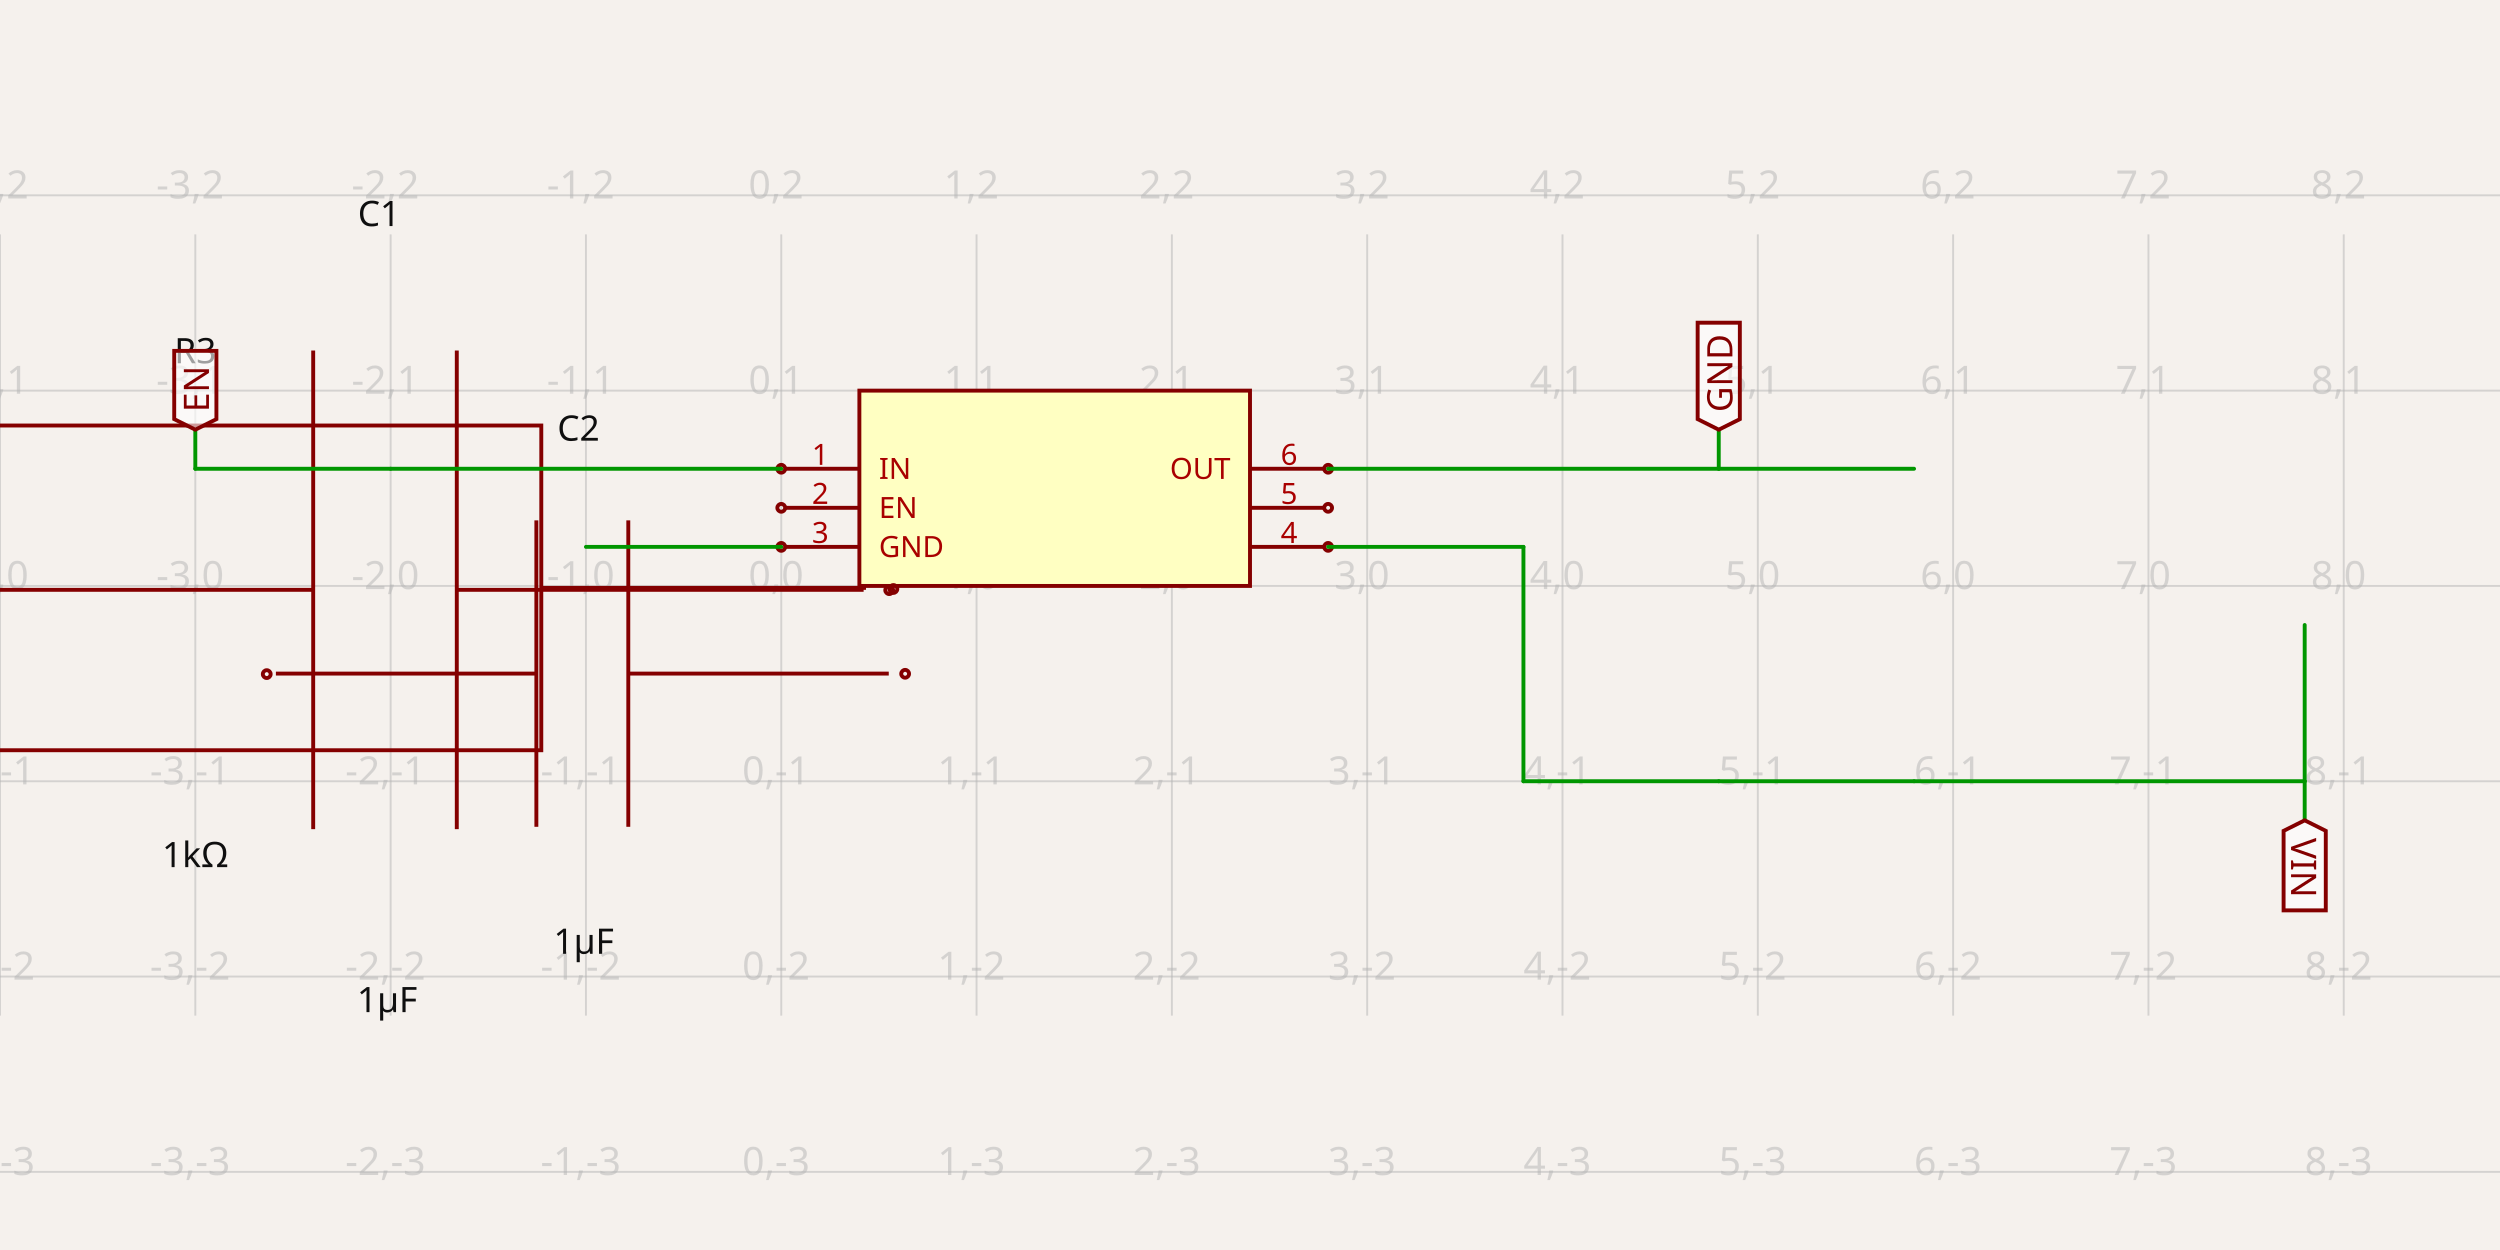
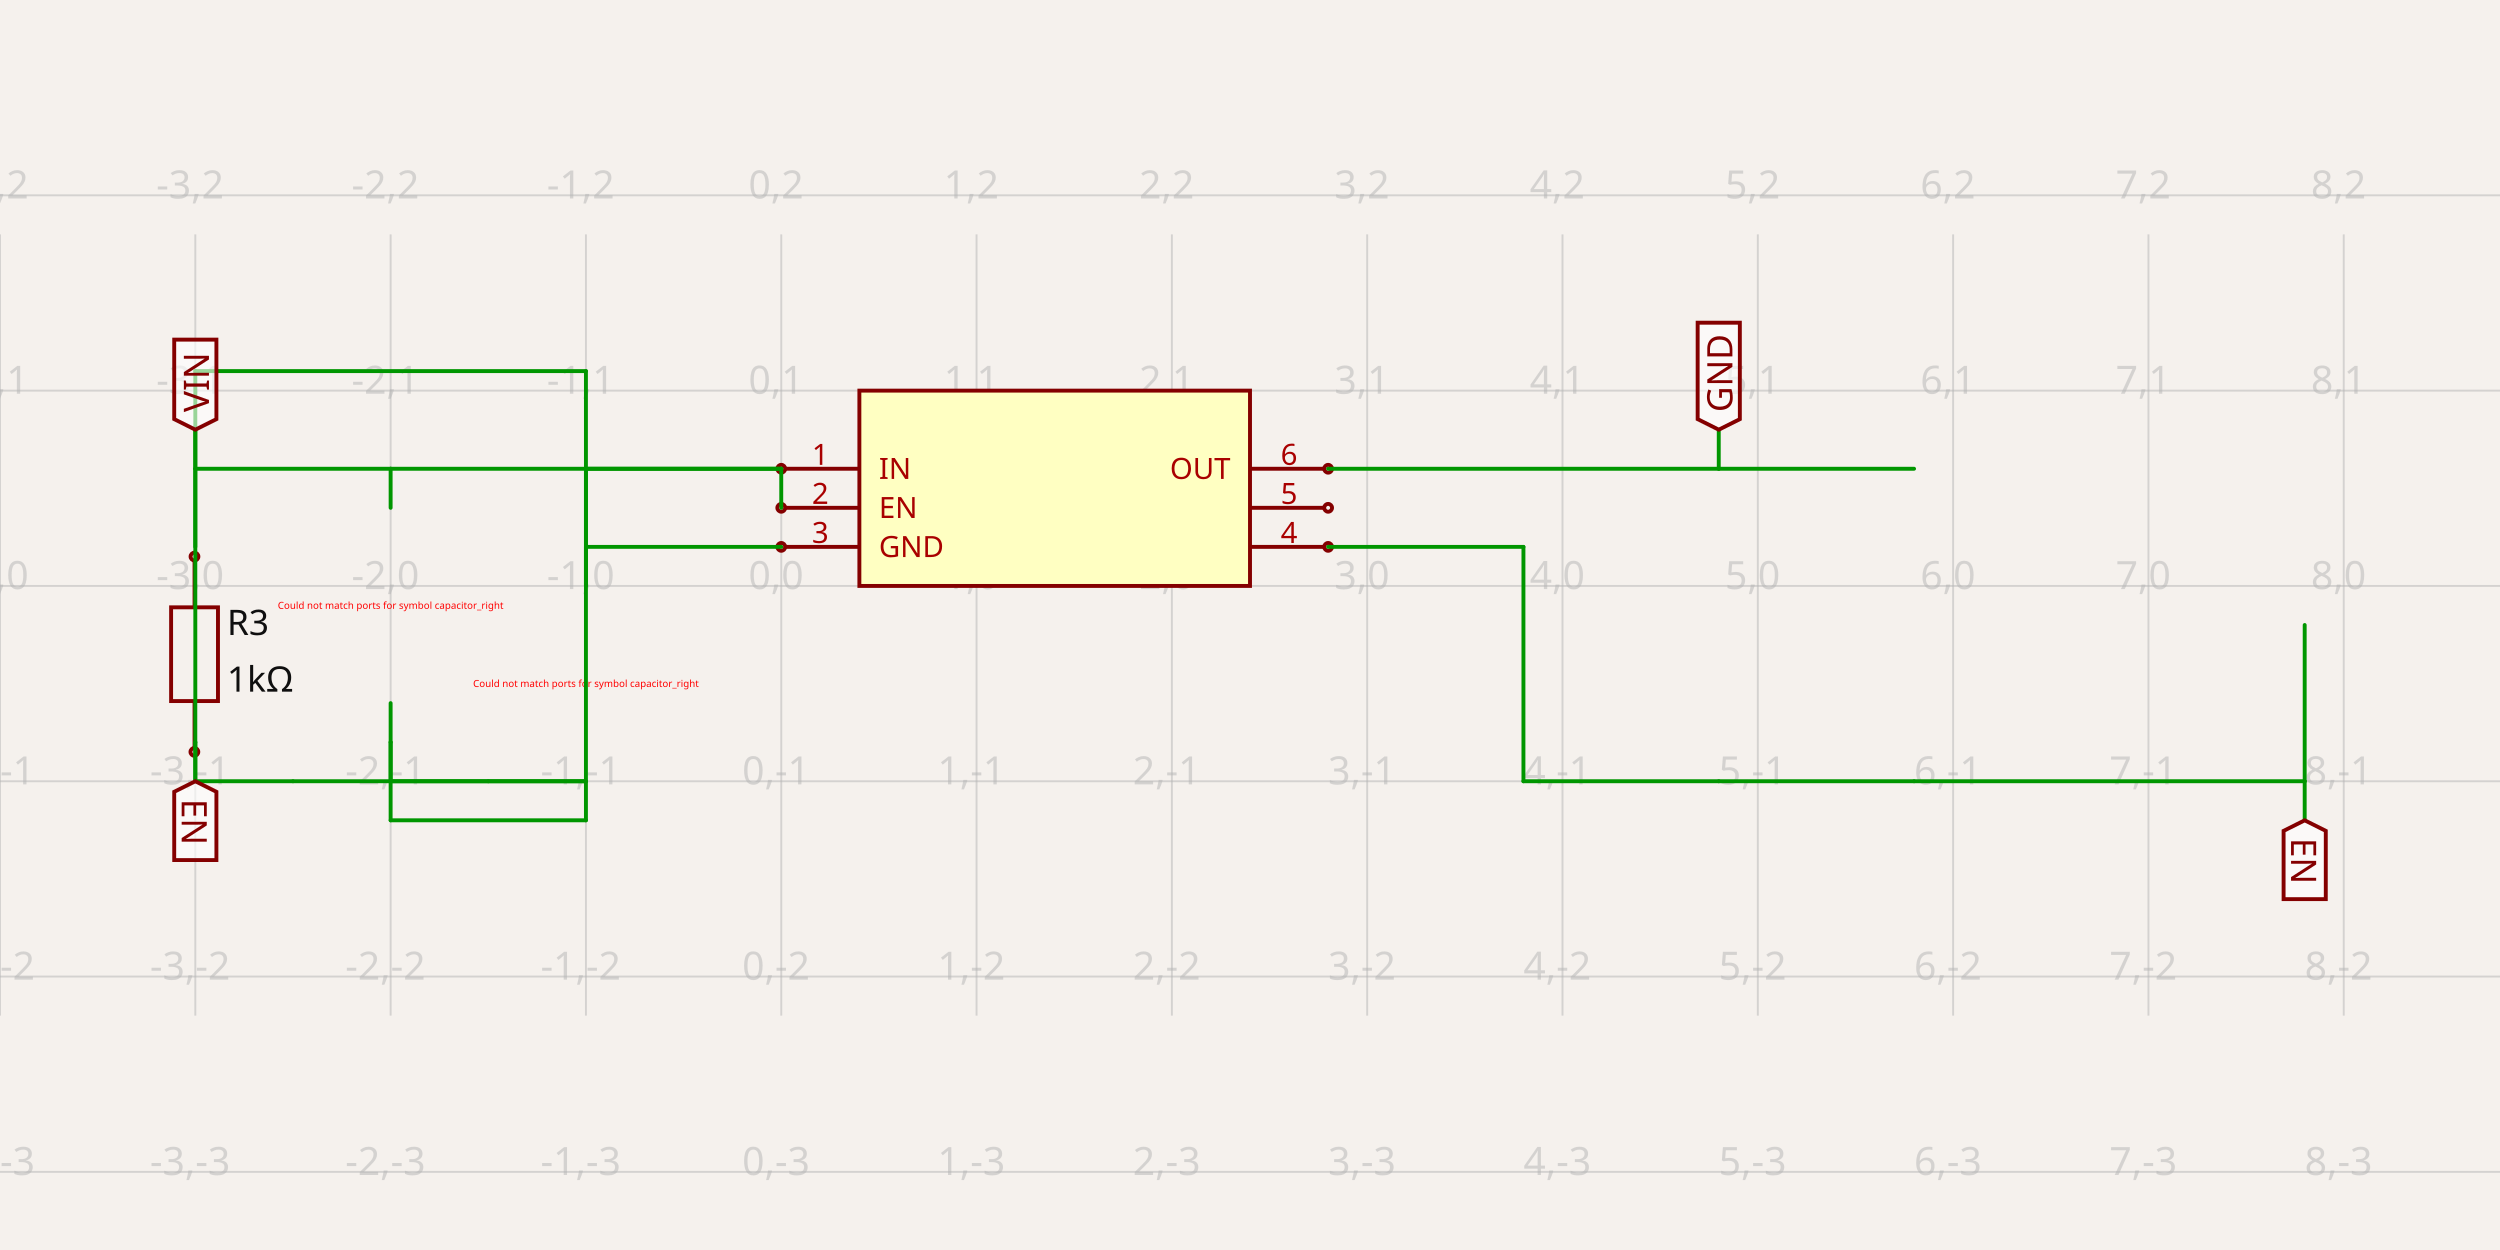
<svg xmlns="http://www.w3.org/2000/svg" width="1200" height="600" style="background-color: rgb(245, 241, 237)" data-real-to-screen-transform="matrix(93.75,0,0,-93.75,375,281.25)">
  <style>
              .boundary { fill: rgb(245, 241, 237); }
              .schematic-boundary { fill: none; stroke: #fff; }
              .component { fill: none; stroke: rgb(132, 0, 0); }
              .chip { fill: rgb(255, 255, 194); stroke: rgb(132, 0, 0); }
              .component-pin { fill: none; stroke: rgb(132, 0, 0); }
              .trace:hover {
                filter: invert(1);
              }
              .trace:hover .trace-crossing-outline {
                opacity: 0;
              }
              .text { font-family: sans-serif; fill: rgb(0, 150, 0); }
              .pin-number { fill: rgb(169, 0, 0); }
              .port-label { fill: rgb(0, 100, 100); }
              .component-name { fill: rgb(0, 100, 100); }
            </style>
  <rect class="boundary" x="0" y="0" width="1200" height="600" />
  <g class="grid">
    <line x1="0" y1="487.5" x2="0" y2="112.5" stroke="rgb(181, 181, 181)" stroke-width="0.938" stroke-opacity="0.5" />
    <line x1="93.75" y1="487.5" x2="93.75" y2="112.5" stroke="rgb(181, 181, 181)" stroke-width="0.938" stroke-opacity="0.5" />
    <line x1="187.5" y1="487.5" x2="187.5" y2="112.5" stroke="rgb(181, 181, 181)" stroke-width="0.938" stroke-opacity="0.5" />
    <line x1="281.25" y1="487.5" x2="281.25" y2="112.5" stroke="rgb(181, 181, 181)" stroke-width="0.938" stroke-opacity="0.5" />
    <line x1="375" y1="487.5" x2="375" y2="112.5" stroke="rgb(181, 181, 181)" stroke-width="0.938" stroke-opacity="0.5" />
    <line x1="468.75" y1="487.5" x2="468.75" y2="112.5" stroke="rgb(181, 181, 181)" stroke-width="0.938" stroke-opacity="0.5" />
    <line x1="562.5" y1="487.5" x2="562.5" y2="112.5" stroke="rgb(181, 181, 181)" stroke-width="0.938" stroke-opacity="0.5" />
    <line x1="656.25" y1="487.5" x2="656.25" y2="112.5" stroke="rgb(181, 181, 181)" stroke-width="0.938" stroke-opacity="0.5" />
    <line x1="750" y1="487.5" x2="750" y2="112.5" stroke="rgb(181, 181, 181)" stroke-width="0.938" stroke-opacity="0.5" />
    <line x1="843.75" y1="487.5" x2="843.75" y2="112.5" stroke="rgb(181, 181, 181)" stroke-width="0.938" stroke-opacity="0.5" />
    <line x1="937.5" y1="487.5" x2="937.5" y2="112.5" stroke="rgb(181, 181, 181)" stroke-width="0.938" stroke-opacity="0.5" />
    <line x1="1031.25" y1="487.5" x2="1031.25" y2="112.5" stroke="rgb(181, 181, 181)" stroke-width="0.938" stroke-opacity="0.5" />
    <line x1="1125" y1="487.5" x2="1125" y2="112.5" stroke="rgb(181, 181, 181)" stroke-width="0.938" stroke-opacity="0.5" />
    <line x1="1218.75" y1="487.5" x2="1218.75" y2="112.5" stroke="rgb(181, 181, 181)" stroke-width="0.938" stroke-opacity="0.5" />
    <line x1="0" y1="562.5" x2="1200" y2="562.5" stroke="rgb(181, 181, 181)" stroke-width="0.938" stroke-opacity="0.5" />
    <line x1="0" y1="468.75" x2="1200" y2="468.75" stroke="rgb(181, 181, 181)" stroke-width="0.938" stroke-opacity="0.5" />
    <line x1="0" y1="375" x2="1200" y2="375" stroke="rgb(181, 181, 181)" stroke-width="0.938" stroke-opacity="0.5" />
    <line x1="0" y1="281.25" x2="1200" y2="281.25" stroke="rgb(181, 181, 181)" stroke-width="0.938" stroke-opacity="0.5" />
    <line x1="0" y1="187.5" x2="1200" y2="187.5" stroke="rgb(181, 181, 181)" stroke-width="0.938" stroke-opacity="0.5" />
    <line x1="0" y1="93.75" x2="1200" y2="93.75" stroke="rgb(181, 181, 181)" stroke-width="0.938" stroke-opacity="0.5" />
    <text x="-2.5" y="557.5" fill="rgb(181, 181, 181)" font-size="18.75" fill-opacity="0.5" text-anchor="middle" dominant-baseline="middle" font-family="sans-serif">-4,-3</text>
    <text x="-2.5" y="463.75" fill="rgb(181, 181, 181)" font-size="18.75" fill-opacity="0.5" text-anchor="middle" dominant-baseline="middle" font-family="sans-serif">-4,-2</text>
    <text x="-2.5" y="370" fill="rgb(181, 181, 181)" font-size="18.75" fill-opacity="0.5" text-anchor="middle" dominant-baseline="middle" font-family="sans-serif">-4,-1</text>
    <text x="-2.5" y="276.25" fill="rgb(181, 181, 181)" font-size="18.75" fill-opacity="0.5" text-anchor="middle" dominant-baseline="middle" font-family="sans-serif">-4,0</text>
    <text x="-2.5" y="182.5" fill="rgb(181, 181, 181)" font-size="18.75" fill-opacity="0.5" text-anchor="middle" dominant-baseline="middle" font-family="sans-serif">-4,1</text>
    <text x="-2.5" y="88.75" fill="rgb(181, 181, 181)" font-size="18.75" fill-opacity="0.5" text-anchor="middle" dominant-baseline="middle" font-family="sans-serif">-4,2</text>
    <text x="91.25" y="557.5" fill="rgb(181, 181, 181)" font-size="18.75" fill-opacity="0.5" text-anchor="middle" dominant-baseline="middle" font-family="sans-serif">-3,-3</text>
    <text x="91.25" y="463.75" fill="rgb(181, 181, 181)" font-size="18.75" fill-opacity="0.5" text-anchor="middle" dominant-baseline="middle" font-family="sans-serif">-3,-2</text>
    <text x="91.25" y="370" fill="rgb(181, 181, 181)" font-size="18.75" fill-opacity="0.5" text-anchor="middle" dominant-baseline="middle" font-family="sans-serif">-3,-1</text>
    <text x="91.25" y="276.25" fill="rgb(181, 181, 181)" font-size="18.75" fill-opacity="0.5" text-anchor="middle" dominant-baseline="middle" font-family="sans-serif">-3,0</text>
    <text x="91.25" y="182.5" fill="rgb(181, 181, 181)" font-size="18.75" fill-opacity="0.5" text-anchor="middle" dominant-baseline="middle" font-family="sans-serif">-3,1</text>
    <text x="91.25" y="88.75" fill="rgb(181, 181, 181)" font-size="18.75" fill-opacity="0.5" text-anchor="middle" dominant-baseline="middle" font-family="sans-serif">-3,2</text>
    <text x="185" y="557.5" fill="rgb(181, 181, 181)" font-size="18.75" fill-opacity="0.5" text-anchor="middle" dominant-baseline="middle" font-family="sans-serif">-2,-3</text>
    <text x="185" y="463.75" fill="rgb(181, 181, 181)" font-size="18.75" fill-opacity="0.5" text-anchor="middle" dominant-baseline="middle" font-family="sans-serif">-2,-2</text>
    <text x="185" y="370" fill="rgb(181, 181, 181)" font-size="18.75" fill-opacity="0.5" text-anchor="middle" dominant-baseline="middle" font-family="sans-serif">-2,-1</text>
    <text x="185" y="276.25" fill="rgb(181, 181, 181)" font-size="18.75" fill-opacity="0.5" text-anchor="middle" dominant-baseline="middle" font-family="sans-serif">-2,0</text>
    <text x="185" y="182.5" fill="rgb(181, 181, 181)" font-size="18.75" fill-opacity="0.5" text-anchor="middle" dominant-baseline="middle" font-family="sans-serif">-2,1</text>
    <text x="185" y="88.75" fill="rgb(181, 181, 181)" font-size="18.75" fill-opacity="0.5" text-anchor="middle" dominant-baseline="middle" font-family="sans-serif">-2,2</text>
    <text x="278.75" y="557.5" fill="rgb(181, 181, 181)" font-size="18.75" fill-opacity="0.5" text-anchor="middle" dominant-baseline="middle" font-family="sans-serif">-1,-3</text>
    <text x="278.75" y="463.75" fill="rgb(181, 181, 181)" font-size="18.75" fill-opacity="0.5" text-anchor="middle" dominant-baseline="middle" font-family="sans-serif">-1,-2</text>
    <text x="278.75" y="370" fill="rgb(181, 181, 181)" font-size="18.75" fill-opacity="0.5" text-anchor="middle" dominant-baseline="middle" font-family="sans-serif">-1,-1</text>
    <text x="278.75" y="276.25" fill="rgb(181, 181, 181)" font-size="18.75" fill-opacity="0.5" text-anchor="middle" dominant-baseline="middle" font-family="sans-serif">-1,0</text>
    <text x="278.75" y="182.5" fill="rgb(181, 181, 181)" font-size="18.75" fill-opacity="0.5" text-anchor="middle" dominant-baseline="middle" font-family="sans-serif">-1,1</text>
    <text x="278.75" y="88.75" fill="rgb(181, 181, 181)" font-size="18.75" fill-opacity="0.5" text-anchor="middle" dominant-baseline="middle" font-family="sans-serif">-1,2</text>
    <text x="372.5" y="557.5" fill="rgb(181, 181, 181)" font-size="18.75" fill-opacity="0.5" text-anchor="middle" dominant-baseline="middle" font-family="sans-serif">0,-3</text>
    <text x="372.5" y="463.75" fill="rgb(181, 181, 181)" font-size="18.75" fill-opacity="0.5" text-anchor="middle" dominant-baseline="middle" font-family="sans-serif">0,-2</text>
    <text x="372.5" y="370" fill="rgb(181, 181, 181)" font-size="18.75" fill-opacity="0.5" text-anchor="middle" dominant-baseline="middle" font-family="sans-serif">0,-1</text>
    <text x="372.5" y="276.25" fill="rgb(181, 181, 181)" font-size="18.75" fill-opacity="0.5" text-anchor="middle" dominant-baseline="middle" font-family="sans-serif">0,0</text>
    <text x="372.5" y="182.5" fill="rgb(181, 181, 181)" font-size="18.75" fill-opacity="0.5" text-anchor="middle" dominant-baseline="middle" font-family="sans-serif">0,1</text>
    <text x="372.5" y="88.75" fill="rgb(181, 181, 181)" font-size="18.75" fill-opacity="0.5" text-anchor="middle" dominant-baseline="middle" font-family="sans-serif">0,2</text>
    <text x="466.25" y="557.5" fill="rgb(181, 181, 181)" font-size="18.75" fill-opacity="0.5" text-anchor="middle" dominant-baseline="middle" font-family="sans-serif">1,-3</text>
    <text x="466.25" y="463.75" fill="rgb(181, 181, 181)" font-size="18.75" fill-opacity="0.5" text-anchor="middle" dominant-baseline="middle" font-family="sans-serif">1,-2</text>
    <text x="466.25" y="370" fill="rgb(181, 181, 181)" font-size="18.75" fill-opacity="0.5" text-anchor="middle" dominant-baseline="middle" font-family="sans-serif">1,-1</text>
    <text x="466.25" y="276.25" fill="rgb(181, 181, 181)" font-size="18.75" fill-opacity="0.5" text-anchor="middle" dominant-baseline="middle" font-family="sans-serif">1,0</text>
    <text x="466.25" y="182.5" fill="rgb(181, 181, 181)" font-size="18.75" fill-opacity="0.5" text-anchor="middle" dominant-baseline="middle" font-family="sans-serif">1,1</text>
    <text x="466.25" y="88.75" fill="rgb(181, 181, 181)" font-size="18.75" fill-opacity="0.5" text-anchor="middle" dominant-baseline="middle" font-family="sans-serif">1,2</text>
    <text x="560" y="557.5" fill="rgb(181, 181, 181)" font-size="18.75" fill-opacity="0.5" text-anchor="middle" dominant-baseline="middle" font-family="sans-serif">2,-3</text>
    <text x="560" y="463.75" fill="rgb(181, 181, 181)" font-size="18.75" fill-opacity="0.5" text-anchor="middle" dominant-baseline="middle" font-family="sans-serif">2,-2</text>
    <text x="560" y="370" fill="rgb(181, 181, 181)" font-size="18.75" fill-opacity="0.5" text-anchor="middle" dominant-baseline="middle" font-family="sans-serif">2,-1</text>
    <text x="560" y="276.25" fill="rgb(181, 181, 181)" font-size="18.75" fill-opacity="0.5" text-anchor="middle" dominant-baseline="middle" font-family="sans-serif">2,0</text>
    <text x="560" y="182.5" fill="rgb(181, 181, 181)" font-size="18.75" fill-opacity="0.5" text-anchor="middle" dominant-baseline="middle" font-family="sans-serif">2,1</text>
    <text x="560" y="88.75" fill="rgb(181, 181, 181)" font-size="18.75" fill-opacity="0.5" text-anchor="middle" dominant-baseline="middle" font-family="sans-serif">2,2</text>
    <text x="653.75" y="557.5" fill="rgb(181, 181, 181)" font-size="18.75" fill-opacity="0.5" text-anchor="middle" dominant-baseline="middle" font-family="sans-serif">3,-3</text>
    <text x="653.75" y="463.75" fill="rgb(181, 181, 181)" font-size="18.75" fill-opacity="0.5" text-anchor="middle" dominant-baseline="middle" font-family="sans-serif">3,-2</text>
    <text x="653.75" y="370" fill="rgb(181, 181, 181)" font-size="18.75" fill-opacity="0.5" text-anchor="middle" dominant-baseline="middle" font-family="sans-serif">3,-1</text>
    <text x="653.75" y="276.25" fill="rgb(181, 181, 181)" font-size="18.75" fill-opacity="0.5" text-anchor="middle" dominant-baseline="middle" font-family="sans-serif">3,0</text>
    <text x="653.75" y="182.5" fill="rgb(181, 181, 181)" font-size="18.75" fill-opacity="0.5" text-anchor="middle" dominant-baseline="middle" font-family="sans-serif">3,1</text>
    <text x="653.75" y="88.75" fill="rgb(181, 181, 181)" font-size="18.75" fill-opacity="0.5" text-anchor="middle" dominant-baseline="middle" font-family="sans-serif">3,2</text>
    <text x="747.5" y="557.5" fill="rgb(181, 181, 181)" font-size="18.75" fill-opacity="0.5" text-anchor="middle" dominant-baseline="middle" font-family="sans-serif">4,-3</text>
    <text x="747.5" y="463.75" fill="rgb(181, 181, 181)" font-size="18.75" fill-opacity="0.5" text-anchor="middle" dominant-baseline="middle" font-family="sans-serif">4,-2</text>
    <text x="747.5" y="370" fill="rgb(181, 181, 181)" font-size="18.75" fill-opacity="0.5" text-anchor="middle" dominant-baseline="middle" font-family="sans-serif">4,-1</text>
    <text x="747.5" y="276.25" fill="rgb(181, 181, 181)" font-size="18.75" fill-opacity="0.5" text-anchor="middle" dominant-baseline="middle" font-family="sans-serif">4,0</text>
    <text x="747.5" y="182.5" fill="rgb(181, 181, 181)" font-size="18.75" fill-opacity="0.5" text-anchor="middle" dominant-baseline="middle" font-family="sans-serif">4,1</text>
    <text x="747.5" y="88.75" fill="rgb(181, 181, 181)" font-size="18.75" fill-opacity="0.5" text-anchor="middle" dominant-baseline="middle" font-family="sans-serif">4,2</text>
    <text x="841.25" y="557.5" fill="rgb(181, 181, 181)" font-size="18.75" fill-opacity="0.5" text-anchor="middle" dominant-baseline="middle" font-family="sans-serif">5,-3</text>
    <text x="841.25" y="463.75" fill="rgb(181, 181, 181)" font-size="18.75" fill-opacity="0.5" text-anchor="middle" dominant-baseline="middle" font-family="sans-serif">5,-2</text>
    <text x="841.25" y="370" fill="rgb(181, 181, 181)" font-size="18.75" fill-opacity="0.5" text-anchor="middle" dominant-baseline="middle" font-family="sans-serif">5,-1</text>
    <text x="841.25" y="276.25" fill="rgb(181, 181, 181)" font-size="18.75" fill-opacity="0.5" text-anchor="middle" dominant-baseline="middle" font-family="sans-serif">5,0</text>
    <text x="841.25" y="182.5" fill="rgb(181, 181, 181)" font-size="18.75" fill-opacity="0.5" text-anchor="middle" dominant-baseline="middle" font-family="sans-serif">5,1</text>
    <text x="841.25" y="88.75" fill="rgb(181, 181, 181)" font-size="18.75" fill-opacity="0.5" text-anchor="middle" dominant-baseline="middle" font-family="sans-serif">5,2</text>
    <text x="935" y="557.5" fill="rgb(181, 181, 181)" font-size="18.75" fill-opacity="0.5" text-anchor="middle" dominant-baseline="middle" font-family="sans-serif">6,-3</text>
    <text x="935" y="463.75" fill="rgb(181, 181, 181)" font-size="18.75" fill-opacity="0.5" text-anchor="middle" dominant-baseline="middle" font-family="sans-serif">6,-2</text>
    <text x="935" y="370" fill="rgb(181, 181, 181)" font-size="18.75" fill-opacity="0.5" text-anchor="middle" dominant-baseline="middle" font-family="sans-serif">6,-1</text>
    <text x="935" y="276.25" fill="rgb(181, 181, 181)" font-size="18.75" fill-opacity="0.5" text-anchor="middle" dominant-baseline="middle" font-family="sans-serif">6,0</text>
    <text x="935" y="182.5" fill="rgb(181, 181, 181)" font-size="18.75" fill-opacity="0.5" text-anchor="middle" dominant-baseline="middle" font-family="sans-serif">6,1</text>
    <text x="935" y="88.75" fill="rgb(181, 181, 181)" font-size="18.75" fill-opacity="0.5" text-anchor="middle" dominant-baseline="middle" font-family="sans-serif">6,2</text>
    <text x="1028.75" y="557.5" fill="rgb(181, 181, 181)" font-size="18.75" fill-opacity="0.5" text-anchor="middle" dominant-baseline="middle" font-family="sans-serif">7,-3</text>
    <text x="1028.75" y="463.75" fill="rgb(181, 181, 181)" font-size="18.75" fill-opacity="0.5" text-anchor="middle" dominant-baseline="middle" font-family="sans-serif">7,-2</text>
    <text x="1028.75" y="370" fill="rgb(181, 181, 181)" font-size="18.75" fill-opacity="0.5" text-anchor="middle" dominant-baseline="middle" font-family="sans-serif">7,-1</text>
    <text x="1028.75" y="276.25" fill="rgb(181, 181, 181)" font-size="18.75" fill-opacity="0.5" text-anchor="middle" dominant-baseline="middle" font-family="sans-serif">7,0</text>
    <text x="1028.75" y="182.5" fill="rgb(181, 181, 181)" font-size="18.75" fill-opacity="0.5" text-anchor="middle" dominant-baseline="middle" font-family="sans-serif">7,1</text>
    <text x="1028.75" y="88.75" fill="rgb(181, 181, 181)" font-size="18.75" fill-opacity="0.5" text-anchor="middle" dominant-baseline="middle" font-family="sans-serif">7,2</text>
    <text x="1122.5" y="557.5" fill="rgb(181, 181, 181)" font-size="18.75" fill-opacity="0.5" text-anchor="middle" dominant-baseline="middle" font-family="sans-serif">8,-3</text>
    <text x="1122.5" y="463.75" fill="rgb(181, 181, 181)" font-size="18.75" fill-opacity="0.5" text-anchor="middle" dominant-baseline="middle" font-family="sans-serif">8,-2</text>
    <text x="1122.5" y="370" fill="rgb(181, 181, 181)" font-size="18.75" fill-opacity="0.5" text-anchor="middle" dominant-baseline="middle" font-family="sans-serif">8,-1</text>
    <text x="1122.5" y="276.25" fill="rgb(181, 181, 181)" font-size="18.75" fill-opacity="0.5" text-anchor="middle" dominant-baseline="middle" font-family="sans-serif">8,0</text>
    <text x="1122.5" y="182.5" fill="rgb(181, 181, 181)" font-size="18.75" fill-opacity="0.5" text-anchor="middle" dominant-baseline="middle" font-family="sans-serif">8,1</text>
    <text x="1122.5" y="88.75" fill="rgb(181, 181, 181)" font-size="18.75" fill-opacity="0.5" text-anchor="middle" dominant-baseline="middle" font-family="sans-serif">8,2</text>
    <text x="1216.25" y="557.5" fill="rgb(181, 181, 181)" font-size="18.75" fill-opacity="0.5" text-anchor="middle" dominant-baseline="middle" font-family="sans-serif">9,-3</text>
    <text x="1216.25" y="463.75" fill="rgb(181, 181, 181)" font-size="18.75" fill-opacity="0.5" text-anchor="middle" dominant-baseline="middle" font-family="sans-serif">9,-2</text>
    <text x="1216.25" y="370" fill="rgb(181, 181, 181)" font-size="18.75" fill-opacity="0.5" text-anchor="middle" dominant-baseline="middle" font-family="sans-serif">9,-1</text>
    <text x="1216.25" y="276.25" fill="rgb(181, 181, 181)" font-size="18.75" fill-opacity="0.5" text-anchor="middle" dominant-baseline="middle" font-family="sans-serif">9,0</text>
    <text x="1216.25" y="182.5" fill="rgb(181, 181, 181)" font-size="18.75" fill-opacity="0.5" text-anchor="middle" dominant-baseline="middle" font-family="sans-serif">9,1</text>
    <text x="1216.25" y="88.75" fill="rgb(181, 181, 181)" font-size="18.75" fill-opacity="0.5" text-anchor="middle" dominant-baseline="middle" font-family="sans-serif">9,2</text>
  </g>
  <g data-circuit-json-type="schematic_component" data-schematic-component-id="schematic_component_0">
    <rect class="component chip" x="412.5" y="187.5" width="187.5" height="93.75" stroke-width="1.875px" fill="rgb(255, 255, 194)" stroke="rgb(132, 0, 0)" />
    <rect class="component-overlay" x="412.5" y="187.5" width="187.5" height="93.75" fill="transparent" />
    <line class="component-pin" x1="376.875" y1="225" x2="412.5" y2="225" stroke-width="1.875px" />
    <circle class="component-pin" cx="375" cy="225" r="1.875" stroke-width="1.875px" />
    <text class="pin-number" x="393.75" y="223.125" style="font-family: sans-serif;" fill="rgb(169, 0, 0)" text-anchor="middle" dominant-baseline="auto" font-size="14.062px" transform="">1</text>
    <text class="pin-number" x="421.875" y="225" style="font-family: sans-serif;" fill="rgb(169, 0, 0)" text-anchor="start" dominant-baseline="middle" font-size="14.062px" transform="">IN</text>
    <line class="component-pin" x1="376.875" y1="243.75" x2="412.5" y2="243.75" stroke-width="1.875px" />
    <circle class="component-pin" cx="375" cy="243.75" r="1.875" stroke-width="1.875px" />
    <text class="pin-number" x="393.75" y="241.875" style="font-family: sans-serif;" fill="rgb(169, 0, 0)" text-anchor="middle" dominant-baseline="auto" font-size="14.062px" transform="">2</text>
    <text class="pin-number" x="421.875" y="243.75" style="font-family: sans-serif;" fill="rgb(169, 0, 0)" text-anchor="start" dominant-baseline="middle" font-size="14.062px" transform="">EN</text>
    <line class="component-pin" x1="376.875" y1="262.5" x2="412.5" y2="262.5" stroke-width="1.875px" />
    <circle class="component-pin" cx="375" cy="262.5" r="1.875" stroke-width="1.875px" />
    <text class="pin-number" x="393.75" y="260.625" style="font-family: sans-serif;" fill="rgb(169, 0, 0)" text-anchor="middle" dominant-baseline="auto" font-size="14.062px" transform="">3</text>
    <text class="pin-number" x="421.875" y="262.5" style="font-family: sans-serif;" fill="rgb(169, 0, 0)" text-anchor="start" dominant-baseline="middle" font-size="14.062px" transform="">GND</text>
    <line class="component-pin" x1="635.625" y1="225" x2="600" y2="225" stroke-width="1.875px" />
    <circle class="component-pin" cx="637.5" cy="225" r="1.875" stroke-width="1.875px" />
    <text class="pin-number" x="618.75" y="223.125" style="font-family: sans-serif;" fill="rgb(169, 0, 0)" text-anchor="middle" dominant-baseline="auto" font-size="14.062px" transform="">6</text>
    <text class="pin-number" x="590.625" y="225" style="font-family: sans-serif;" fill="rgb(169, 0, 0)" text-anchor="end" dominant-baseline="middle" font-size="14.062px" transform="">OUT</text>
    <line class="component-pin" x1="635.625" y1="262.5" x2="600" y2="262.5" stroke-width="1.875px" />
    <circle class="component-pin" cx="637.5" cy="262.5" r="1.875" stroke-width="1.875px" />
    <text class="pin-number" x="618.75" y="260.625" style="font-family: sans-serif;" fill="rgb(169, 0, 0)" text-anchor="middle" dominant-baseline="auto" font-size="14.062px" transform="">4</text>
    <line class="component-pin" x1="635.625" y1="243.75" x2="600" y2="243.75" stroke-width="1.875px" />
    <circle class="component-pin" cx="637.5" cy="243.75" r="1.875" stroke-width="1.875px" />
    <text class="pin-number" x="618.75" y="241.875" style="font-family: sans-serif;" fill="rgb(169, 0, 0)" text-anchor="middle" dominant-baseline="auto" font-size="14.062px" transform="">5</text>
  </g>
  <g data-circuit-json-type="schematic_component" data-schematic-component-id="schematic_component_1">
-     <rect class="component-overlay" x="-207.784" y="204.247" width="623.469" height="155.867" fill="transparent" />
-     <path d="M -207.784 282.181 L -51.916 282.181" stroke="rgb(132, 0, 0)" fill="none" stroke-width="1.875px" />
-     <path d="M 259.818 282.181 L 415.685 282.181" stroke="rgb(132, 0, 0)" fill="none" stroke-width="1.875px" />
-     <path d="M 103.951 204.247 L 259.818 204.247 L 259.818 360.115 L -51.916 360.115 L -51.916 204.247 L 103.951 204.247" stroke="rgb(132, 0, 0)" fill="none" stroke-width="1.875px" />
-     <text x="93.75" y="174.368" fill="rgb(15, 15, 15)" font-family="sans-serif" text-anchor="middle" dominant-baseline="auto" font-size="16.875px">R3</text>
-     <text x="93.75" y="403.145" fill="rgb(15, 15, 15)" font-family="sans-serif" text-anchor="middle" dominant-baseline="hanging" font-size="16.875px">1kΩ</text>
-     <circle cx="-220.708" cy="282.391" r="1.875px" stroke-width="1.875px" fill="none" stroke="rgb(132, 0, 0)" />
-     <circle cx="428.827" cy="282.713" r="1.875px" stroke-width="1.875px" fill="none" stroke="rgb(132, 0, 0)" />
+     <rect class="component-overlay" x="82.132" y="269.021" width="22.497" height="89.988" fill="transparent" />
+     <path d="M 93.381 269.021 L 93.381 291.518" stroke="rgb(132, 0, 0)" fill="none" stroke-width="1.875px" />
+     <path d="M 93.381 336.512 L 93.381 359.009" stroke="rgb(132, 0, 0)" fill="none" stroke-width="1.875px" />
+     <path d="M 104.629 314.015 L 104.629 336.512 L 82.132 336.512 L 82.132 291.518 L 104.629 291.518 L 104.629 314.015" stroke="rgb(132, 0, 0)" fill="none" stroke-width="1.875px" />
+     <text x="108.966" y="298.938" fill="rgb(15, 15, 15)" font-family="sans-serif" text-anchor="start" dominant-baseline="middle" font-size="16.875px">R3</text>
+     <text x="108.966" y="326.147" fill="rgb(15, 15, 15)" font-family="sans-serif" text-anchor="start" dominant-baseline="middle" font-size="16.875px">1kΩ</text>
+     <circle cx="93.35" cy="267.156" r="1.875px" stroke-width="1.875px" fill="none" stroke="rgb(132, 0, 0)" />
+     <circle cx="93.304" cy="360.906" r="1.875px" stroke-width="1.875px" fill="none" stroke="rgb(132, 0, 0)" />
  </g>
  <g data-circuit-json-type="schematic_component" data-schematic-component-id="schematic_component_2">
-     <rect class="component-overlay" x="-44.948" y="168.249" width="459.488" height="229.744" fill="transparent" />
-     <path d="M 414.54 283.121 L 219.257 283.121" stroke="rgb(132, 0, 0)" fill="none" stroke-width="1.875px" />
-     <path d="M 150.334 283.121 L -44.948 283.121" stroke="rgb(132, 0, 0)" fill="none" stroke-width="1.875px" />
-     <path d="M 219.257 168.249 L 219.257 397.993" stroke="rgb(132, 0, 0)" fill="none" stroke-width="1.875px" />
-     <path d="M 150.334 168.249 L 150.334 397.993" stroke="rgb(132, 0, 0)" fill="none" stroke-width="1.875px" />
-     <text x="181.915" y="108.518" fill="rgb(15, 15, 15)" font-family="sans-serif" text-anchor="middle" dominant-baseline="auto" font-size="16.875px">C1</text>
-     <text x="185.828" y="472.732" fill="rgb(15, 15, 15)" font-family="sans-serif" text-anchor="middle" dominant-baseline="hanging" font-size="16.875px">1µF</text>
-     <circle cx="-51.814" cy="283.513" r="1.875px" stroke-width="1.875px" fill="none" stroke="rgb(132, 0, 0)" />
-     <circle cx="426.814" cy="283.276" r="1.875px" stroke-width="1.875px" fill="none" stroke="rgb(132, 0, 0)" />
+     <text x="187.5" y="290.625" fill="red" text-anchor="middle" dominant-baseline="middle" font-family="sans-serif" font-size="4.688px">Could not match ports for symbol capacitor_right</text>
  </g>
  <g data-circuit-json-type="schematic_component" data-schematic-component-id="schematic_component_3">
-     <rect class="component-overlay" x="132.43" y="249.777" width="294.178" height="147.089" fill="transparent" />
-     <path d="M 426.607 323.321 L 301.582 323.321" stroke="rgb(132, 0, 0)" fill="none" stroke-width="1.875px" />
-     <path d="M 257.455 323.321 L 132.43 323.321" stroke="rgb(132, 0, 0)" fill="none" stroke-width="1.875px" />
-     <path d="M 301.582 249.777 L 301.582 396.865" stroke="rgb(132, 0, 0)" fill="none" stroke-width="1.875px" />
-     <path d="M 257.455 249.777 L 257.455 396.865" stroke="rgb(132, 0, 0)" fill="none" stroke-width="1.875px" />
-     <text x="277.674" y="211.535" fill="rgb(15, 15, 15)" font-family="sans-serif" text-anchor="middle" dominant-baseline="auto" font-size="16.875px">C2</text>
-     <text x="280.18" y="444.715" fill="rgb(15, 15, 15)" font-family="sans-serif" text-anchor="middle" dominant-baseline="hanging" font-size="16.875px">1µF</text>
-     <circle cx="128.034" cy="323.572" r="1.875px" stroke-width="1.875px" fill="none" stroke="rgb(132, 0, 0)" />
-     <circle cx="434.466" cy="323.42" r="1.875px" stroke-width="1.875px" fill="none" stroke="rgb(132, 0, 0)" />
+     <text x="281.25" y="328.125" fill="red" text-anchor="middle" dominant-baseline="middle" font-family="sans-serif" font-size="4.688px">Could not match ports for symbol capacitor_right</text>
  </g>
  <g class="trace" data-circuit-json-type="schematic_trace" data-schematic-trace-id="asd">
    <path d="M 375 225 L 187.5 225" class="trace-invisible-hover-outline" stroke="rgb(0, 150, 0)" fill="none" stroke-width="15px" stroke-linecap="round" opacity="0" stroke-linejoin="round" />
    <path d="M 375 225 L 187.5 225" stroke="rgb(0, 150, 0)" fill="none" stroke-width="1.875px" stroke-linecap="round" stroke-linejoin="round" />
  </g>
  <g class="trace" data-circuit-json-type="schematic_trace" data-schematic-trace-id="asd">
    <path d="M 187.5 225 L 93.75 225" class="trace-invisible-hover-outline" stroke="rgb(0, 150, 0)" fill="none" stroke-width="15px" stroke-linecap="round" opacity="0" stroke-linejoin="round" />
    <path d="M 187.5 225 L 93.75 225" stroke="rgb(0, 150, 0)" fill="none" stroke-width="1.875px" stroke-linecap="round" stroke-linejoin="round" />
  </g>
  <g class="trace" data-circuit-json-type="schematic_trace" data-schematic-trace-id="asd">
    <path d="M 93.75 225 L 93.75 206.25" class="trace-invisible-hover-outline" stroke="rgb(0, 150, 0)" fill="none" stroke-width="15px" stroke-linecap="round" opacity="0" stroke-linejoin="round" />
    <path d="M 93.75 225 L 93.75 206.25" stroke="rgb(0, 150, 0)" fill="none" stroke-width="1.875px" stroke-linecap="round" stroke-linejoin="round" />
  </g>
  <g class="trace" data-circuit-json-type="schematic_trace" data-schematic-trace-id="asd">
+     <path d="M 93.75 225 L 93.75 262.5" class="trace-invisible-hover-outline" stroke="rgb(0, 150, 0)" fill="none" stroke-width="15px" stroke-linecap="round" opacity="0" stroke-linejoin="round" />
+     <path d="M 93.75 225 L 93.75 262.5" stroke="rgb(0, 150, 0)" fill="none" stroke-width="1.875px" stroke-linecap="round" stroke-linejoin="round" />
+   </g>
+   <g class="trace" data-circuit-json-type="schematic_trace" data-schematic-trace-id="asd">
+     <path d="M 93.75 356.25 L 93.75 375" class="trace-invisible-hover-outline" stroke="rgb(0, 150, 0)" fill="none" stroke-width="15px" stroke-linecap="round" opacity="0" stroke-linejoin="round" />
+     <path d="M 93.75 356.25 L 93.75 375" stroke="rgb(0, 150, 0)" fill="none" stroke-width="1.875px" stroke-linecap="round" stroke-linejoin="round" />
+   </g>
+   <g class="trace" data-circuit-json-type="schematic_trace" data-schematic-trace-id="asd">
+     <path d="M 187.5 225 L 187.5 243.75" class="trace-invisible-hover-outline" stroke="rgb(0, 150, 0)" fill="none" stroke-width="15px" stroke-linecap="round" opacity="0" stroke-linejoin="round" />
+     <path d="M 187.5 225 L 187.5 243.75" stroke="rgb(0, 150, 0)" fill="none" stroke-width="1.875px" stroke-linecap="round" stroke-linejoin="round" />
+   </g>
+   <g class="trace" data-circuit-json-type="schematic_trace" data-schematic-trace-id="asd">
+     <path d="M 187.5 337.5 L 187.5 356.25" class="trace-invisible-hover-outline" stroke="rgb(0, 150, 0)" fill="none" stroke-width="15px" stroke-linecap="round" opacity="0" stroke-linejoin="round" />
+     <path d="M 187.5 337.5 L 187.5 356.25" stroke="rgb(0, 150, 0)" fill="none" stroke-width="1.875px" stroke-linecap="round" stroke-linejoin="round" />
+   </g>
+   <g class="trace" data-circuit-json-type="schematic_trace" data-schematic-trace-id="asd">
    <path d="M 375 262.5 L 281.25 262.5" class="trace-invisible-hover-outline" stroke="rgb(0, 150, 0)" fill="none" stroke-width="15px" stroke-linecap="round" opacity="0" stroke-linejoin="round" />
    <path d="M 375 262.5 L 281.25 262.5" stroke="rgb(0, 150, 0)" fill="none" stroke-width="1.875px" stroke-linecap="round" stroke-linejoin="round" />
  </g>
  <g class="trace" data-circuit-json-type="schematic_trace" data-schematic-trace-id="asd">
+     <path d="M 281.25 262.5 L 281.25 281.25" class="trace-invisible-hover-outline" stroke="rgb(0, 150, 0)" fill="none" stroke-width="15px" stroke-linecap="round" opacity="0" stroke-linejoin="round" />
+     <path d="M 281.25 262.5 L 281.25 281.25" stroke="rgb(0, 150, 0)" fill="none" stroke-width="1.875px" stroke-linecap="round" stroke-linejoin="round" />
+   </g>
+   <g class="trace" data-circuit-json-type="schematic_trace" data-schematic-trace-id="asd">
+     <path d="M 281.25 375 L 281.25 393.75" class="trace-invisible-hover-outline" stroke="rgb(0, 150, 0)" fill="none" stroke-width="15px" stroke-linecap="round" opacity="0" stroke-linejoin="round" />
+     <path d="M 281.25 375 L 281.25 393.75" stroke="rgb(0, 150, 0)" fill="none" stroke-width="1.875px" stroke-linecap="round" stroke-linejoin="round" />
+   </g>
+   <g class="trace" data-circuit-json-type="schematic_trace" data-schematic-trace-id="asd">
+     <path d="M 281.25 393.75 L 187.5 393.75" class="trace-invisible-hover-outline" stroke="rgb(0, 150, 0)" fill="none" stroke-width="15px" stroke-linecap="round" opacity="0" stroke-linejoin="round" />
+     <path d="M 281.25 393.75 L 187.5 393.75" stroke="rgb(0, 150, 0)" fill="none" stroke-width="1.875px" stroke-linecap="round" stroke-linejoin="round" />
+   </g>
+   <g class="trace" data-circuit-json-type="schematic_trace" data-schematic-trace-id="asd">
+     <path d="M 187.5 393.75 L 187.5 356.25" class="trace-invisible-hover-outline" stroke="rgb(0, 150, 0)" fill="none" stroke-width="15px" stroke-linecap="round" opacity="0" stroke-linejoin="round" />
+     <path d="M 187.5 393.75 L 187.5 356.25" stroke="rgb(0, 150, 0)" fill="none" stroke-width="1.875px" stroke-linecap="round" stroke-linejoin="round" />
+   </g>
+   <g class="trace" data-circuit-json-type="schematic_trace" data-schematic-trace-id="asd">
    <path d="M 637.5 262.5 L 731.25 262.5" class="trace-invisible-hover-outline" stroke="rgb(0, 150, 0)" fill="none" stroke-width="15px" stroke-linecap="round" opacity="0" stroke-linejoin="round" />
    <path d="M 637.5 262.5 L 731.25 262.5" stroke="rgb(0, 150, 0)" fill="none" stroke-width="1.875px" stroke-linecap="round" stroke-linejoin="round" />
  </g>
  <g class="trace" data-circuit-json-type="schematic_trace" data-schematic-trace-id="asd">
    <path d="M 731.25 262.5 L 731.25 375" class="trace-invisible-hover-outline" stroke="rgb(0, 150, 0)" fill="none" stroke-width="15px" stroke-linecap="round" opacity="0" stroke-linejoin="round" />
    <path d="M 731.25 262.5 L 731.25 375" stroke="rgb(0, 150, 0)" fill="none" stroke-width="1.875px" stroke-linecap="round" stroke-linejoin="round" />
  </g>
  <g class="trace" data-circuit-json-type="schematic_trace" data-schematic-trace-id="asd">
    <path d="M 731.25 375 L 825 375" class="trace-invisible-hover-outline" stroke="rgb(0, 150, 0)" fill="none" stroke-width="15px" stroke-linecap="round" opacity="0" stroke-linejoin="round" />
    <path d="M 731.25 375 L 825 375" stroke="rgb(0, 150, 0)" fill="none" stroke-width="1.875px" stroke-linecap="round" stroke-linejoin="round" />
  </g>
  <g class="trace" data-circuit-json-type="schematic_trace" data-schematic-trace-id="asd">
    <path d="M 825 375 L 918.75 375" class="trace-invisible-hover-outline" stroke="rgb(0, 150, 0)" fill="none" stroke-width="15px" stroke-linecap="round" opacity="0" stroke-linejoin="round" />
    <path d="M 825 375 L 918.75 375" stroke="rgb(0, 150, 0)" fill="none" stroke-width="1.875px" stroke-linecap="round" stroke-linejoin="round" />
  </g>
  <g class="trace" data-circuit-json-type="schematic_trace" data-schematic-trace-id="asd">
    <path d="M 918.75 375 L 1106.25 375" class="trace-invisible-hover-outline" stroke="rgb(0, 150, 0)" fill="none" stroke-width="15px" stroke-linecap="round" opacity="0" stroke-linejoin="round" />
    <path d="M 918.75 375 L 1106.25 375" stroke="rgb(0, 150, 0)" fill="none" stroke-width="1.875px" stroke-linecap="round" stroke-linejoin="round" />
  </g>
  <g class="trace" data-circuit-json-type="schematic_trace" data-schematic-trace-id="asd">
    <path d="M 1106.25 375 L 1106.25 393.75" class="trace-invisible-hover-outline" stroke="rgb(0, 150, 0)" fill="none" stroke-width="15px" stroke-linecap="round" opacity="0" stroke-linejoin="round" />
    <path d="M 1106.25 375 L 1106.25 393.75" stroke="rgb(0, 150, 0)" fill="none" stroke-width="1.875px" stroke-linecap="round" stroke-linejoin="round" />
  </g>
  <g class="trace" data-circuit-json-type="schematic_trace" data-schematic-trace-id="asd">
    <path d="M 637.5 225 L 825 225" class="trace-invisible-hover-outline" stroke="rgb(0, 150, 0)" fill="none" stroke-width="15px" stroke-linecap="round" opacity="0" stroke-linejoin="round" />
    <path d="M 637.5 225 L 825 225" stroke="rgb(0, 150, 0)" fill="none" stroke-width="1.875px" stroke-linecap="round" stroke-linejoin="round" />
  </g>
  <g class="trace" data-circuit-json-type="schematic_trace" data-schematic-trace-id="asd">
    <path d="M 825 225 L 918.75 225" class="trace-invisible-hover-outline" stroke="rgb(0, 150, 0)" fill="none" stroke-width="15px" stroke-linecap="round" opacity="0" stroke-linejoin="round" />
    <path d="M 825 225 L 918.75 225" stroke="rgb(0, 150, 0)" fill="none" stroke-width="1.875px" stroke-linecap="round" stroke-linejoin="round" />
  </g>
  <g class="trace" data-circuit-json-type="schematic_trace" data-schematic-trace-id="asd">
    <path d="M 825 225 L 825 206.25" class="trace-invisible-hover-outline" stroke="rgb(0, 150, 0)" fill="none" stroke-width="15px" stroke-linecap="round" opacity="0" stroke-linejoin="round" />
    <path d="M 825 225 L 825 206.25" stroke="rgb(0, 150, 0)" fill="none" stroke-width="1.875px" stroke-linecap="round" stroke-linejoin="round" />
  </g>
  <g class="trace" data-circuit-json-type="schematic_trace" data-schematic-trace-id="asd">
    <path d="M 1106.25 375 L 1106.25 300" class="trace-invisible-hover-outline" stroke="rgb(0, 150, 0)" fill="none" stroke-width="15px" stroke-linecap="round" opacity="0" stroke-linejoin="round" />
    <path d="M 1106.25 375 L 1106.25 300" stroke="rgb(0, 150, 0)" fill="none" stroke-width="1.875px" stroke-linecap="round" stroke-linejoin="round" />
  </g>
-   <path class="net-label" d="     M 93.75,206.25     L 83.625,201.188     L 83.625,168.412     L 103.875,168.412     L 103.875,201.188     Z   " fill="rgba(255, 255, 255, 0.6)" stroke="rgb(132, 0, 0)" stroke-width="1.875px" />
-   <text class="net-label-text" x="93.75" y="197.812" fill="rgb(132, 0, 0)" text-anchor="start" dominant-baseline="central" font-family="sans-serif" font-variant-numeric="tabular-nums" font-size="16.875px" transform="rotate(-90 93.75 197.8125)">EN</text>
-   <path class="net-label" d="     M 1106.25,393.75     L 1116.375,398.812     L 1116.375,436.975     L 1096.125,436.975     L 1096.125,398.812     Z   " fill="rgba(255, 255, 255, 0.6)" stroke="rgb(132, 0, 0)" stroke-width="1.875px" />
-   <text class="net-label-text" x="1106.25" y="402.188" fill="rgb(132, 0, 0)" text-anchor="start" dominant-baseline="central" font-family="sans-serif" font-variant-numeric="tabular-nums" font-size="16.875px" transform="rotate(90 1106.25 402.1875)">VIN</text>
+   <g class="trace" data-circuit-json-type="schematic_trace" data-schematic-trace-id="asd">
+     <path d="M 375 243.75 L 375 225" class="trace-invisible-hover-outline" stroke="rgb(0, 150, 0)" fill="none" stroke-width="15px" stroke-linecap="round" opacity="0" stroke-linejoin="round" />
+     <path d="M 375 243.75 L 375 225" stroke="rgb(0, 150, 0)" fill="none" stroke-width="1.875px" stroke-linecap="round" stroke-linejoin="round" />
+   </g>
+   <g class="trace" data-circuit-json-type="schematic_trace" data-schematic-trace-id="asd">
+     <path d="M 375 225 L 281.25 225" class="trace-invisible-hover-outline" stroke="rgb(0, 150, 0)" fill="none" stroke-width="15px" stroke-linecap="round" opacity="0" stroke-linejoin="round" />
+     <path d="M 375 225 L 281.25 225" stroke="rgb(0, 150, 0)" fill="none" stroke-width="1.875px" stroke-linecap="round" stroke-linejoin="round" />
+   </g>
+   <g class="trace" data-circuit-json-type="schematic_trace" data-schematic-trace-id="asd">
+     <path d="M 281.25 225 L 281.25 375" class="trace-invisible-hover-outline" stroke="rgb(0, 150, 0)" fill="none" stroke-width="15px" stroke-linecap="round" opacity="0" stroke-linejoin="round" />
+     <path d="M 281.25 225 L 281.25 375" stroke="rgb(0, 150, 0)" fill="none" stroke-width="1.875px" stroke-linecap="round" stroke-linejoin="round" />
+   </g>
+   <g class="trace" data-circuit-json-type="schematic_trace" data-schematic-trace-id="asd">
+     <path d="M 187.5 356.25 L 187.5 375" class="trace-invisible-hover-outline" stroke="rgb(0, 150, 0)" fill="none" stroke-width="15px" stroke-linecap="round" opacity="0" stroke-linejoin="round" />
+     <path d="M 187.5 356.25 L 187.5 375" stroke="rgb(0, 150, 0)" fill="none" stroke-width="1.875px" stroke-linecap="round" stroke-linejoin="round" />
+   </g>
+   <g class="trace" data-circuit-json-type="schematic_trace" data-schematic-trace-id="asd">
+     <path d="M 187.5 375 L 281.25 375" class="trace-invisible-hover-outline" stroke="rgb(0, 150, 0)" fill="none" stroke-width="15px" stroke-linecap="round" opacity="0" stroke-linejoin="round" />
+     <path d="M 187.5 375 L 281.25 375" stroke="rgb(0, 150, 0)" fill="none" stroke-width="1.875px" stroke-linecap="round" stroke-linejoin="round" />
+   </g>
+   <g class="trace" data-circuit-json-type="schematic_trace" data-schematic-trace-id="asd">
+     <path d="M 281.25 375 L 234.375 375" class="trace-invisible-hover-outline" stroke="rgb(0, 150, 0)" fill="none" stroke-width="15px" stroke-linecap="round" opacity="0" stroke-linejoin="round" />
+     <path d="M 281.25 375 L 234.375 375" stroke="rgb(0, 150, 0)" fill="none" stroke-width="1.875px" stroke-linecap="round" stroke-linejoin="round" />
+   </g>
+   <g class="trace" data-circuit-json-type="schematic_trace" data-schematic-trace-id="asd">
+     <path d="M 234.375 375 L 187.5 375" class="trace-invisible-hover-outline" stroke="rgb(0, 150, 0)" fill="none" stroke-width="15px" stroke-linecap="round" opacity="0" stroke-linejoin="round" />
+     <path d="M 234.375 375 L 187.5 375" stroke="rgb(0, 150, 0)" fill="none" stroke-width="1.875px" stroke-linecap="round" stroke-linejoin="round" />
+   </g>
+   <g class="trace" data-circuit-json-type="schematic_trace" data-schematic-trace-id="asd">
+     <path d="M 187.5 375 L 140.625 375" class="trace-invisible-hover-outline" stroke="rgb(0, 150, 0)" fill="none" stroke-width="15px" stroke-linecap="round" opacity="0" stroke-linejoin="round" />
+     <path d="M 187.5 375 L 140.625 375" stroke="rgb(0, 150, 0)" fill="none" stroke-width="1.875px" stroke-linecap="round" stroke-linejoin="round" />
+   </g>
+   <g class="trace" data-circuit-json-type="schematic_trace" data-schematic-trace-id="asd">
+     <path d="M 140.625 375 L 93.75 375" class="trace-invisible-hover-outline" stroke="rgb(0, 150, 0)" fill="none" stroke-width="15px" stroke-linecap="round" opacity="0" stroke-linejoin="round" />
+     <path d="M 140.625 375 L 93.75 375" stroke="rgb(0, 150, 0)" fill="none" stroke-width="1.875px" stroke-linecap="round" stroke-linejoin="round" />
+   </g>
+   <g class="trace" data-circuit-json-type="schematic_trace" data-schematic-trace-id="asd">
+     <path d="M 281.25 281.25 L 281.25 178.125" class="trace-invisible-hover-outline" stroke="rgb(0, 150, 0)" fill="none" stroke-width="15px" stroke-linecap="round" opacity="0" stroke-linejoin="round" />
+     <path d="M 281.25 281.25 L 281.25 178.125" stroke="rgb(0, 150, 0)" fill="none" stroke-width="1.875px" stroke-linecap="round" stroke-linejoin="round" />
+   </g>
+   <g class="trace" data-circuit-json-type="schematic_trace" data-schematic-trace-id="asd">
+     <path d="M 281.25 178.125 L 93.75 178.125" class="trace-invisible-hover-outline" stroke="rgb(0, 150, 0)" fill="none" stroke-width="15px" stroke-linecap="round" opacity="0" stroke-linejoin="round" />
+     <path d="M 281.25 178.125 L 93.75 178.125" stroke="rgb(0, 150, 0)" fill="none" stroke-width="1.875px" stroke-linecap="round" stroke-linejoin="round" />
+   </g>
+   <g class="trace" data-circuit-json-type="schematic_trace" data-schematic-trace-id="asd">
+     <path d="M 93.75 178.125 L 93.75 356.25" class="trace-invisible-hover-outline" stroke="rgb(0, 150, 0)" fill="none" stroke-width="15px" stroke-linecap="round" opacity="0" stroke-linejoin="round" />
+     <path d="M 93.75 178.125 L 93.75 356.25" stroke="rgb(0, 150, 0)" fill="none" stroke-width="1.875px" stroke-linecap="round" stroke-linejoin="round" />
+   </g>
+   <g class="trace" data-circuit-json-type="schematic_trace" data-schematic-trace-id="asd">
+     <path d="M 93.75 375 L 93.75 356.25" class="trace-invisible-hover-outline" stroke="rgb(0, 150, 0)" fill="none" stroke-width="15px" stroke-linecap="round" opacity="0" stroke-linejoin="round" />
+     <path d="M 93.75 375 L 93.75 356.25" stroke="rgb(0, 150, 0)" fill="none" stroke-width="1.875px" stroke-linecap="round" stroke-linejoin="round" />
+   </g>
+   <path class="net-label" d="     M 93.75,206.25     L 83.625,201.188     L 83.625,163.025     L 103.875,163.025     L 103.875,201.188     Z   " fill="rgba(255, 255, 255, 0.6)" stroke="rgb(132, 0, 0)" stroke-width="1.875px" />
+   <text class="net-label-text" x="93.75" y="197.812" fill="rgb(132, 0, 0)" text-anchor="start" dominant-baseline="central" font-family="sans-serif" font-variant-numeric="tabular-nums" font-size="16.875px" transform="rotate(-90 93.75 197.8125)">VIN</text>
+   <path class="net-label" d="     M 93.75,375     L 103.875,380.062     L 103.875,412.837     L 83.625,412.837     L 83.625,380.062     Z   " fill="rgba(255, 255, 255, 0.6)" stroke="rgb(132, 0, 0)" stroke-width="1.875px" />
+   <text class="net-label-text" x="93.75" y="383.438" fill="rgb(132, 0, 0)" text-anchor="start" dominant-baseline="central" font-family="sans-serif" font-variant-numeric="tabular-nums" font-size="16.875px" transform="rotate(90 93.75 383.4375)">EN</text>
+   <path class="net-label" d="     M 1106.25,393.75     L 1116.375,398.812     L 1116.375,431.587     L 1096.125,431.587     L 1096.125,398.812     Z   " fill="rgba(255, 255, 255, 0.6)" stroke="rgb(132, 0, 0)" stroke-width="1.875px" />
+   <text class="net-label-text" x="1106.25" y="402.188" fill="rgb(132, 0, 0)" text-anchor="start" dominant-baseline="central" font-family="sans-serif" font-variant-numeric="tabular-nums" font-size="16.875px" transform="rotate(90 1106.25 402.1875)">EN</text>
  <path class="net-label" d="     M 825,206.25     L 814.875,201.188     L 814.875,154.9     L 835.125,154.9     L 835.125,201.188     Z   " fill="rgba(255, 255, 255, 0.6)" stroke="rgb(132, 0, 0)" stroke-width="1.875px" />
  <text class="net-label-text" x="825" y="197.812" fill="rgb(132, 0, 0)" text-anchor="start" dominant-baseline="central" font-family="sans-serif" font-variant-numeric="tabular-nums" font-size="16.875px" transform="rotate(-90 825 197.8125)">GND</text>
</svg>
